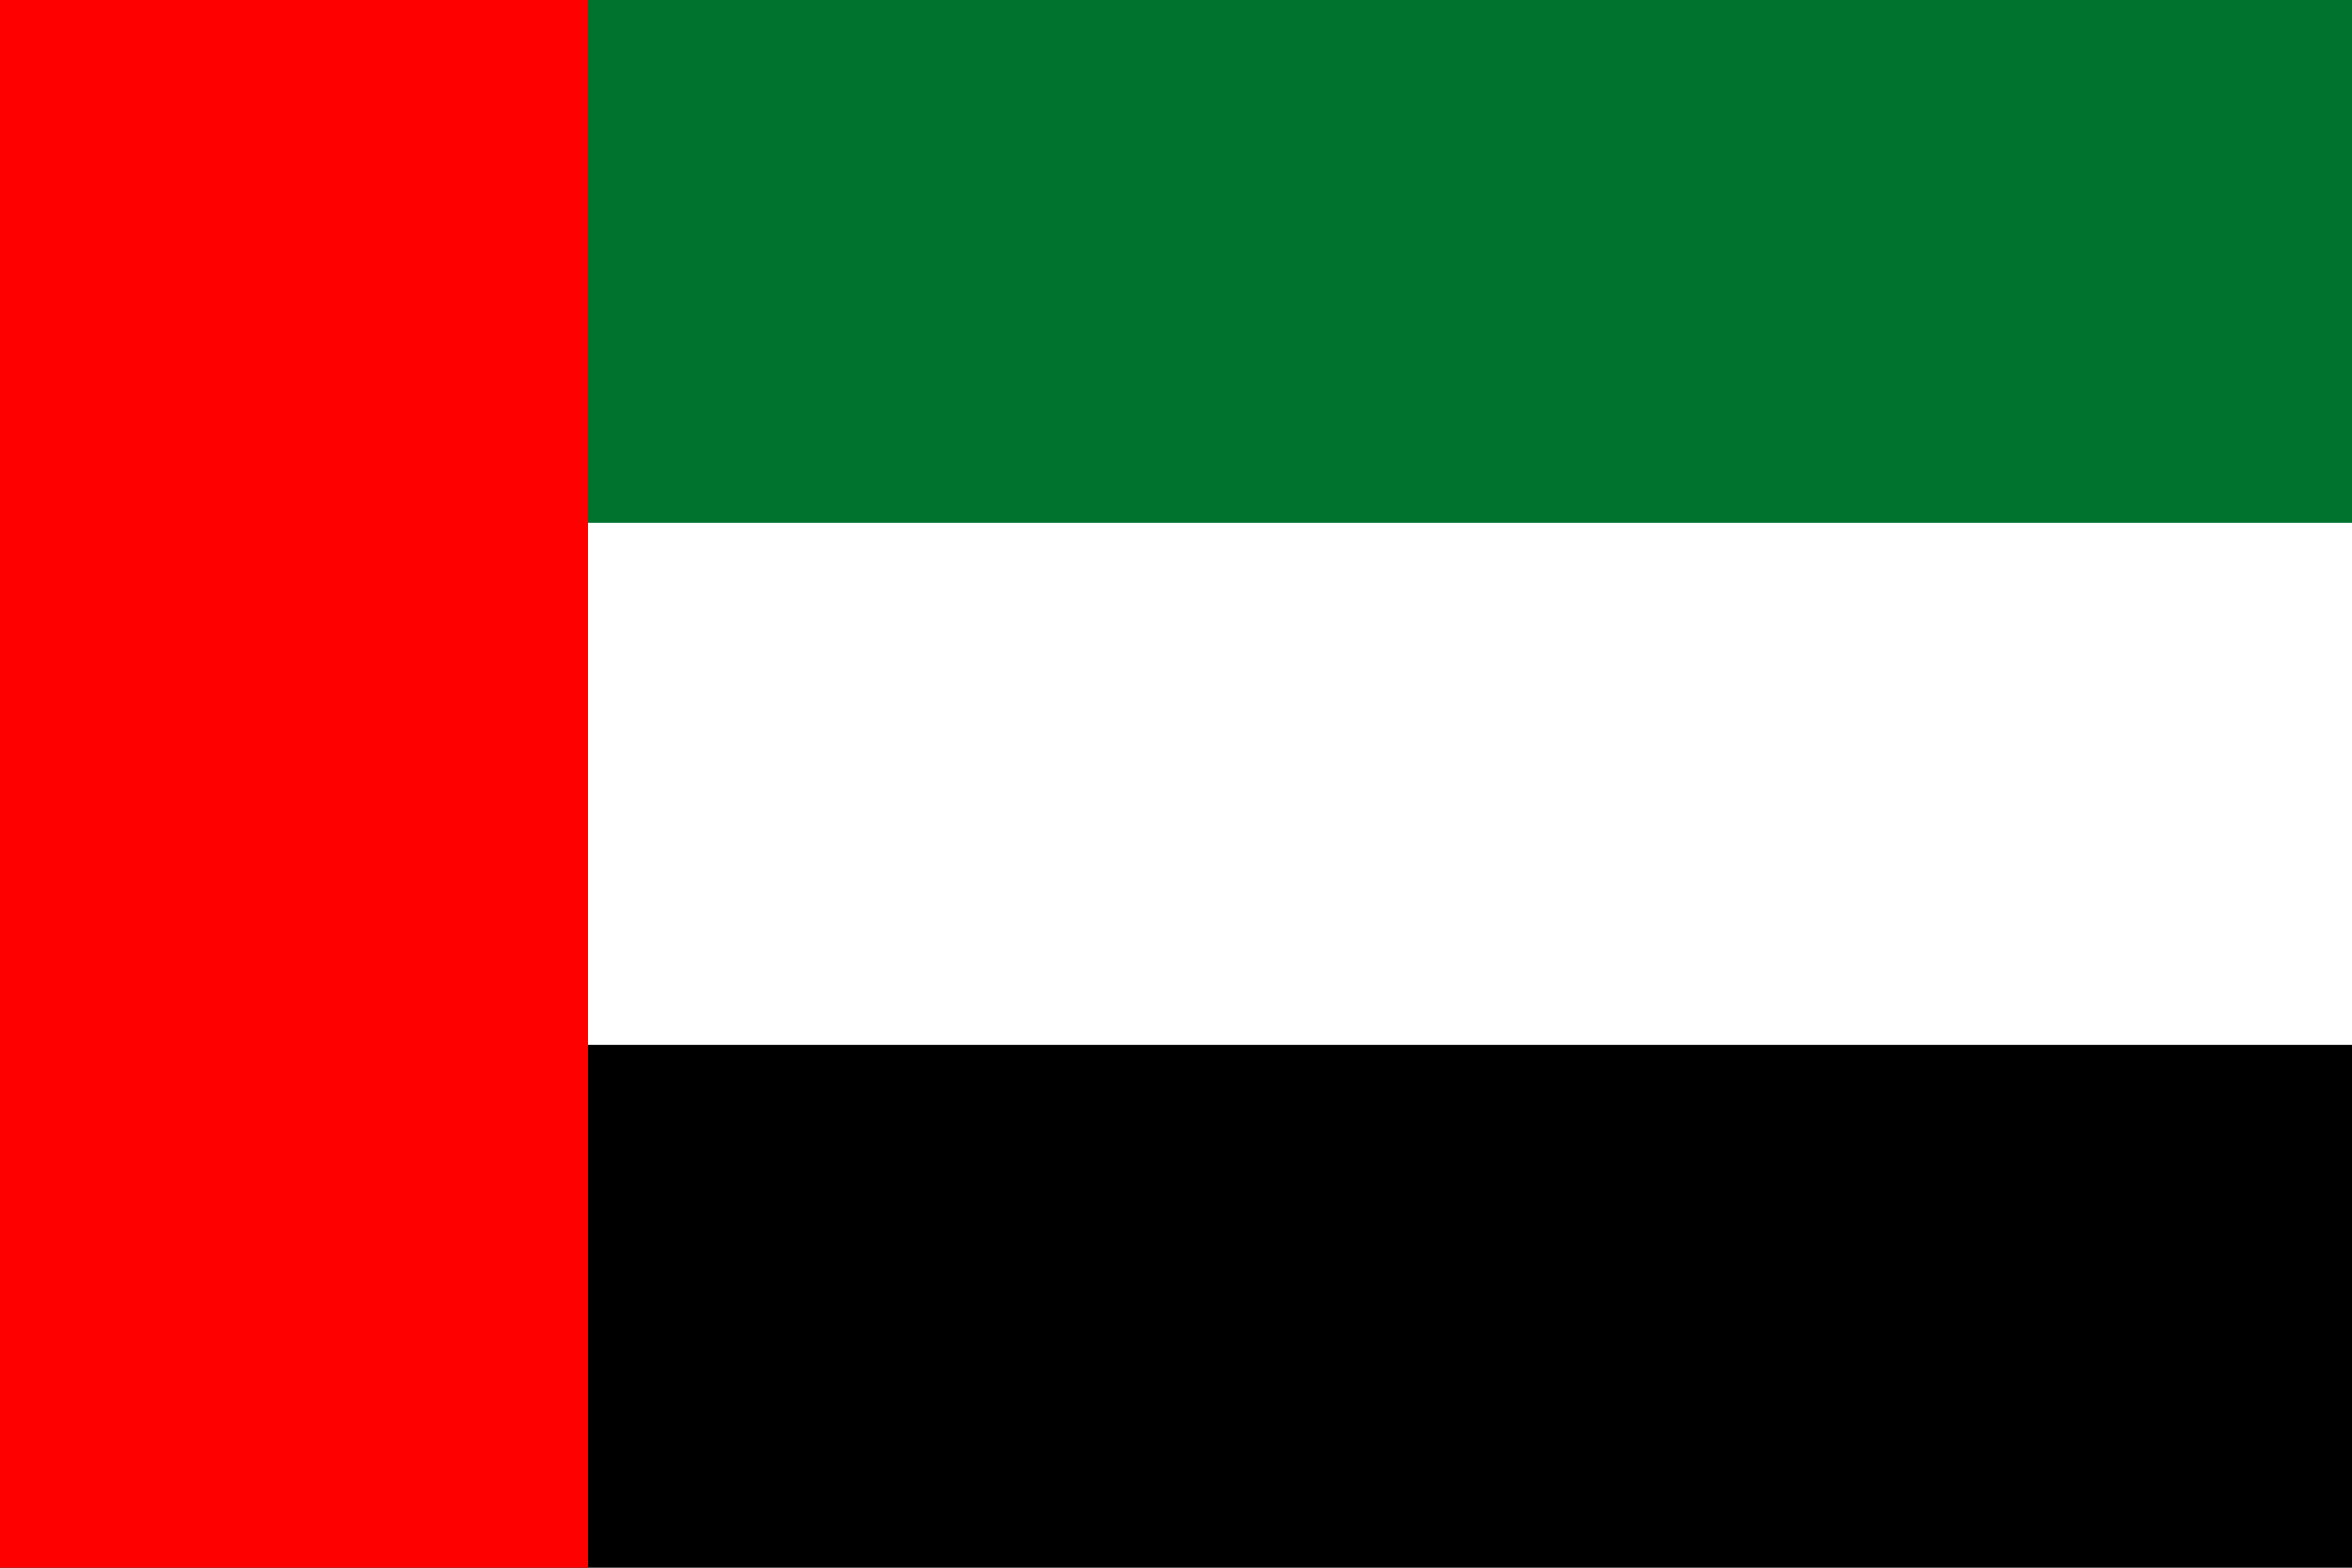
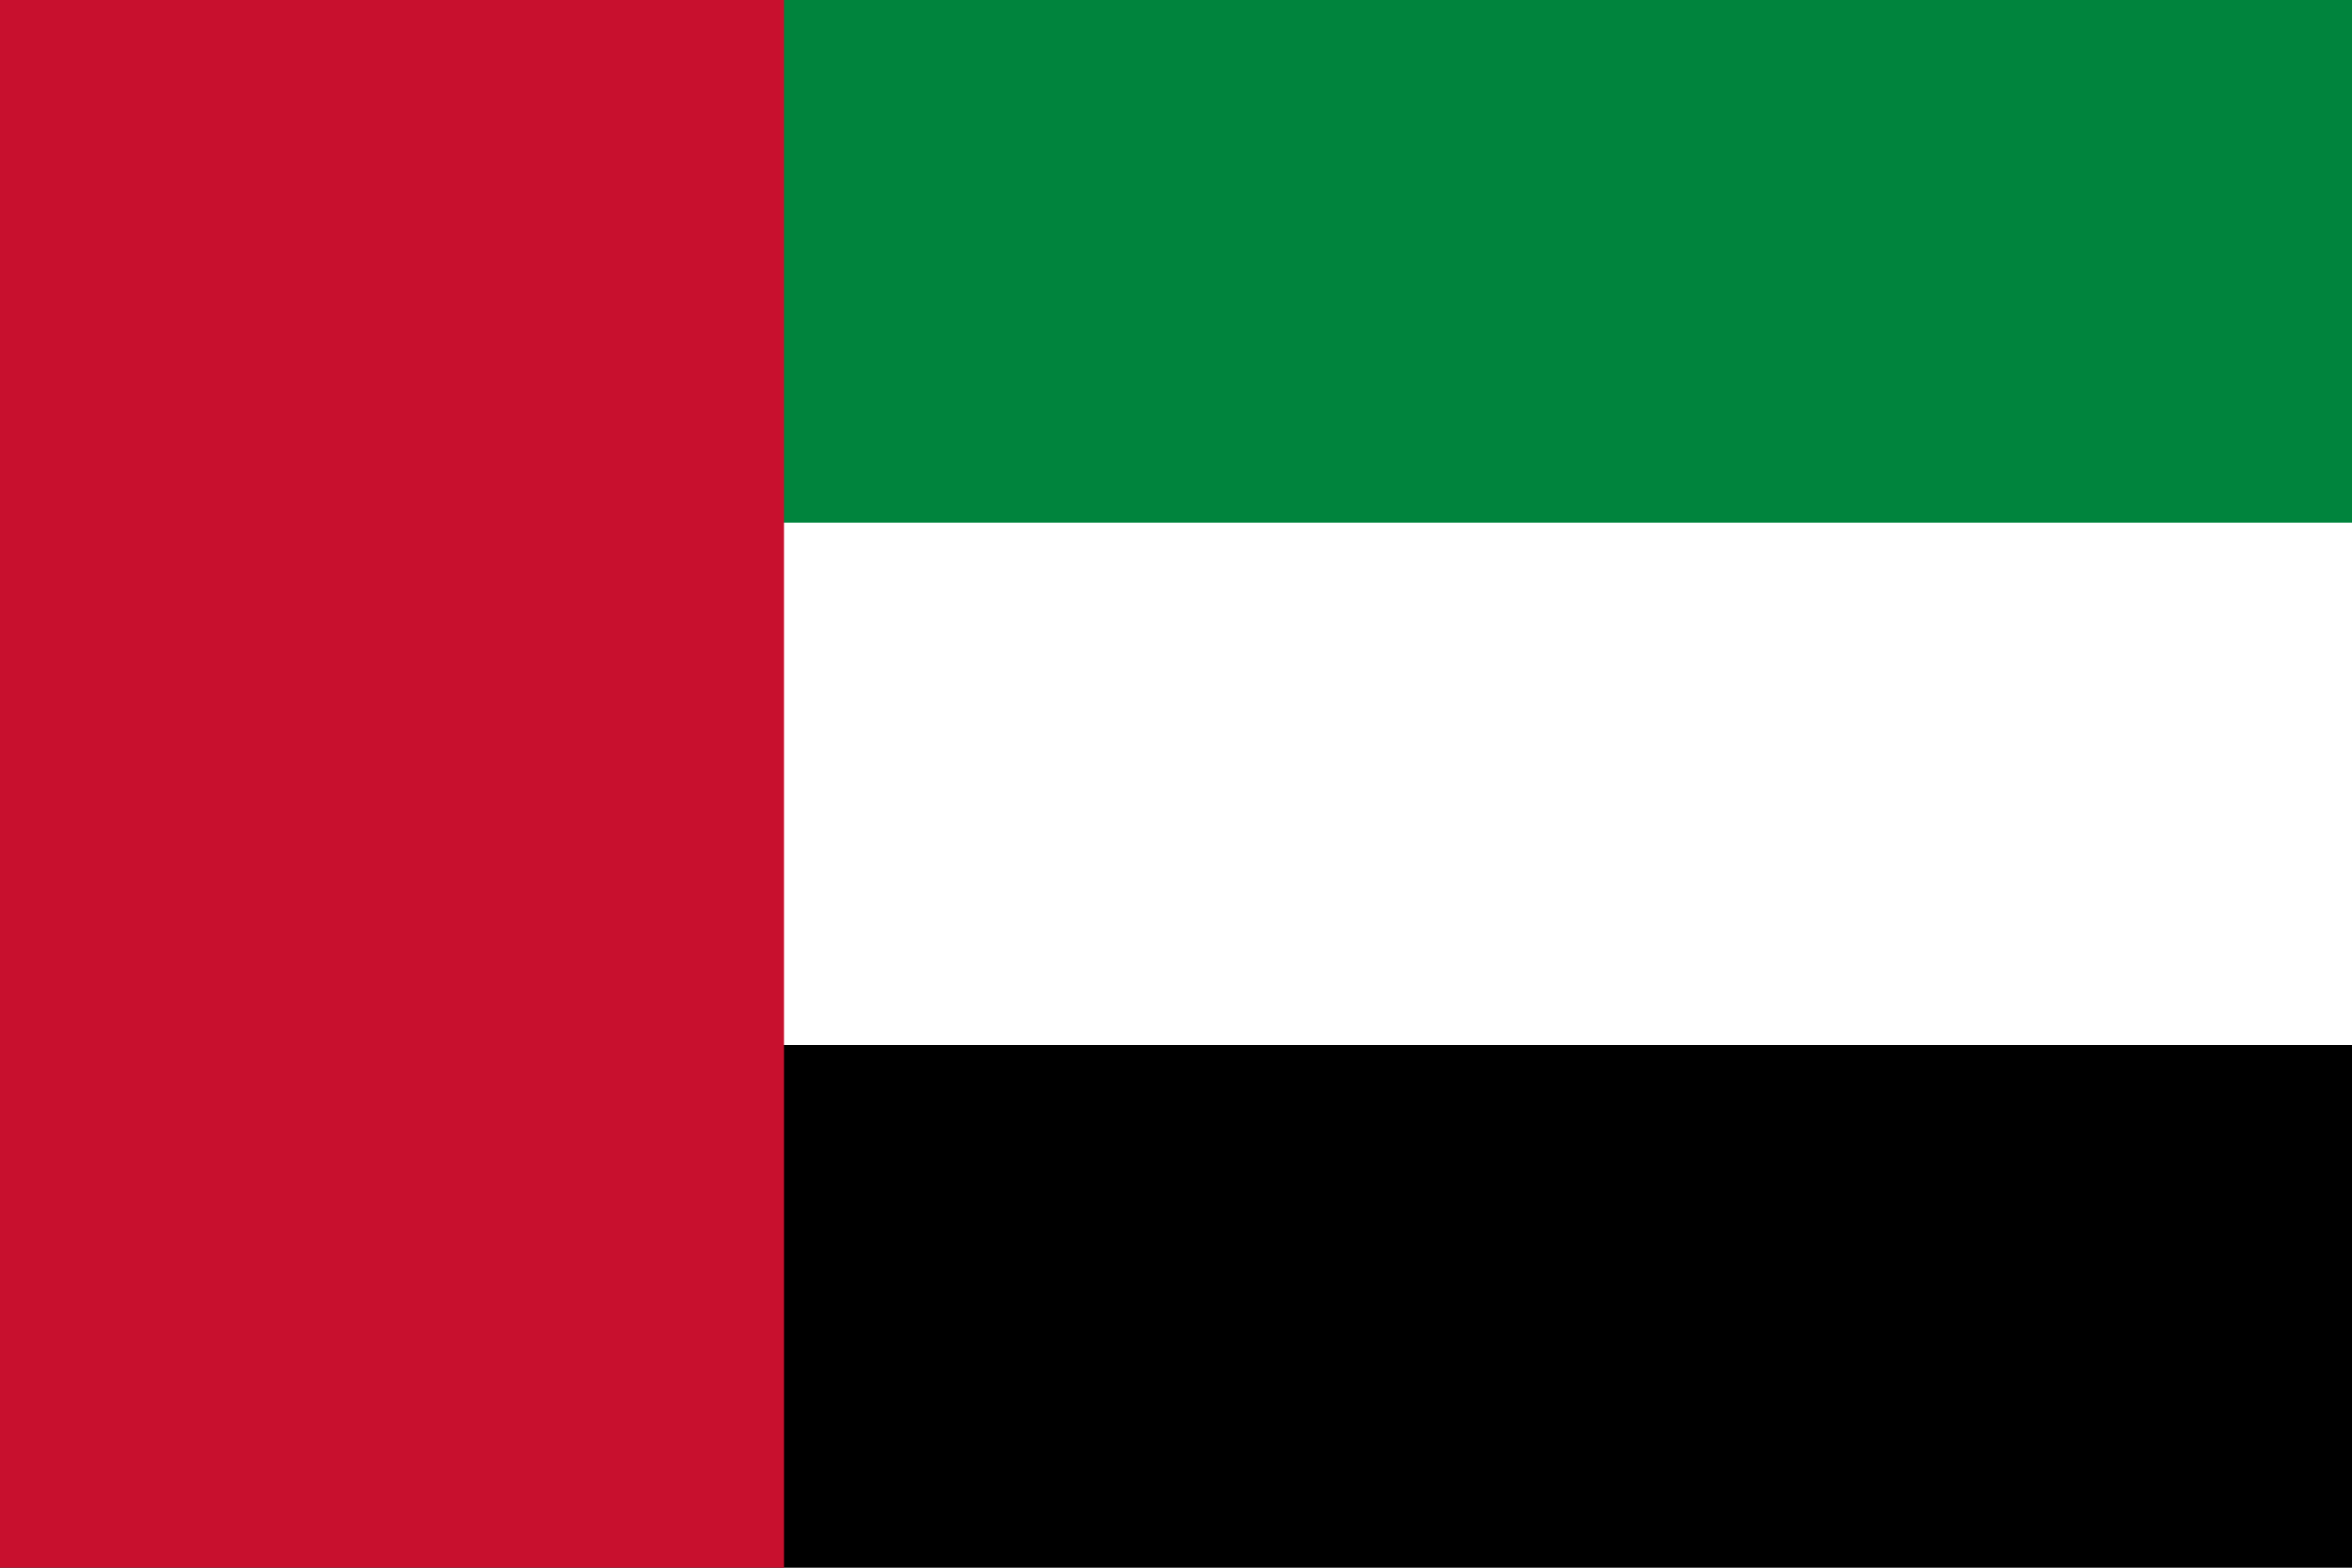
- <svg xmlns="http://www.w3.org/2000/svg" viewBox="0 0 30 20" width="30" height="20">
-   <rect width="30" height="20" fill="#fff" />
-   <rect width="30" height="6.67" fill="#00732F" />
-   <rect y="13.33" width="30" height="6.67" fill="#000" />
-   <rect width="7.5" height="20" fill="#FF0000" />
+ <svg xmlns="http://www.w3.org/2000/svg" width="30" height="20">
+   <path fill="#fff" d="M0 0h30v20H0z" />
+   <path fill="#00843d" d="M0 0h30v6.668H0Zm0 0" />
+   <path d="M0 13.332h30V20H0Zm0 0" />
+   <path fill="#c8102e" d="M0 0h10v20H0Zm0 0" />
</svg>
